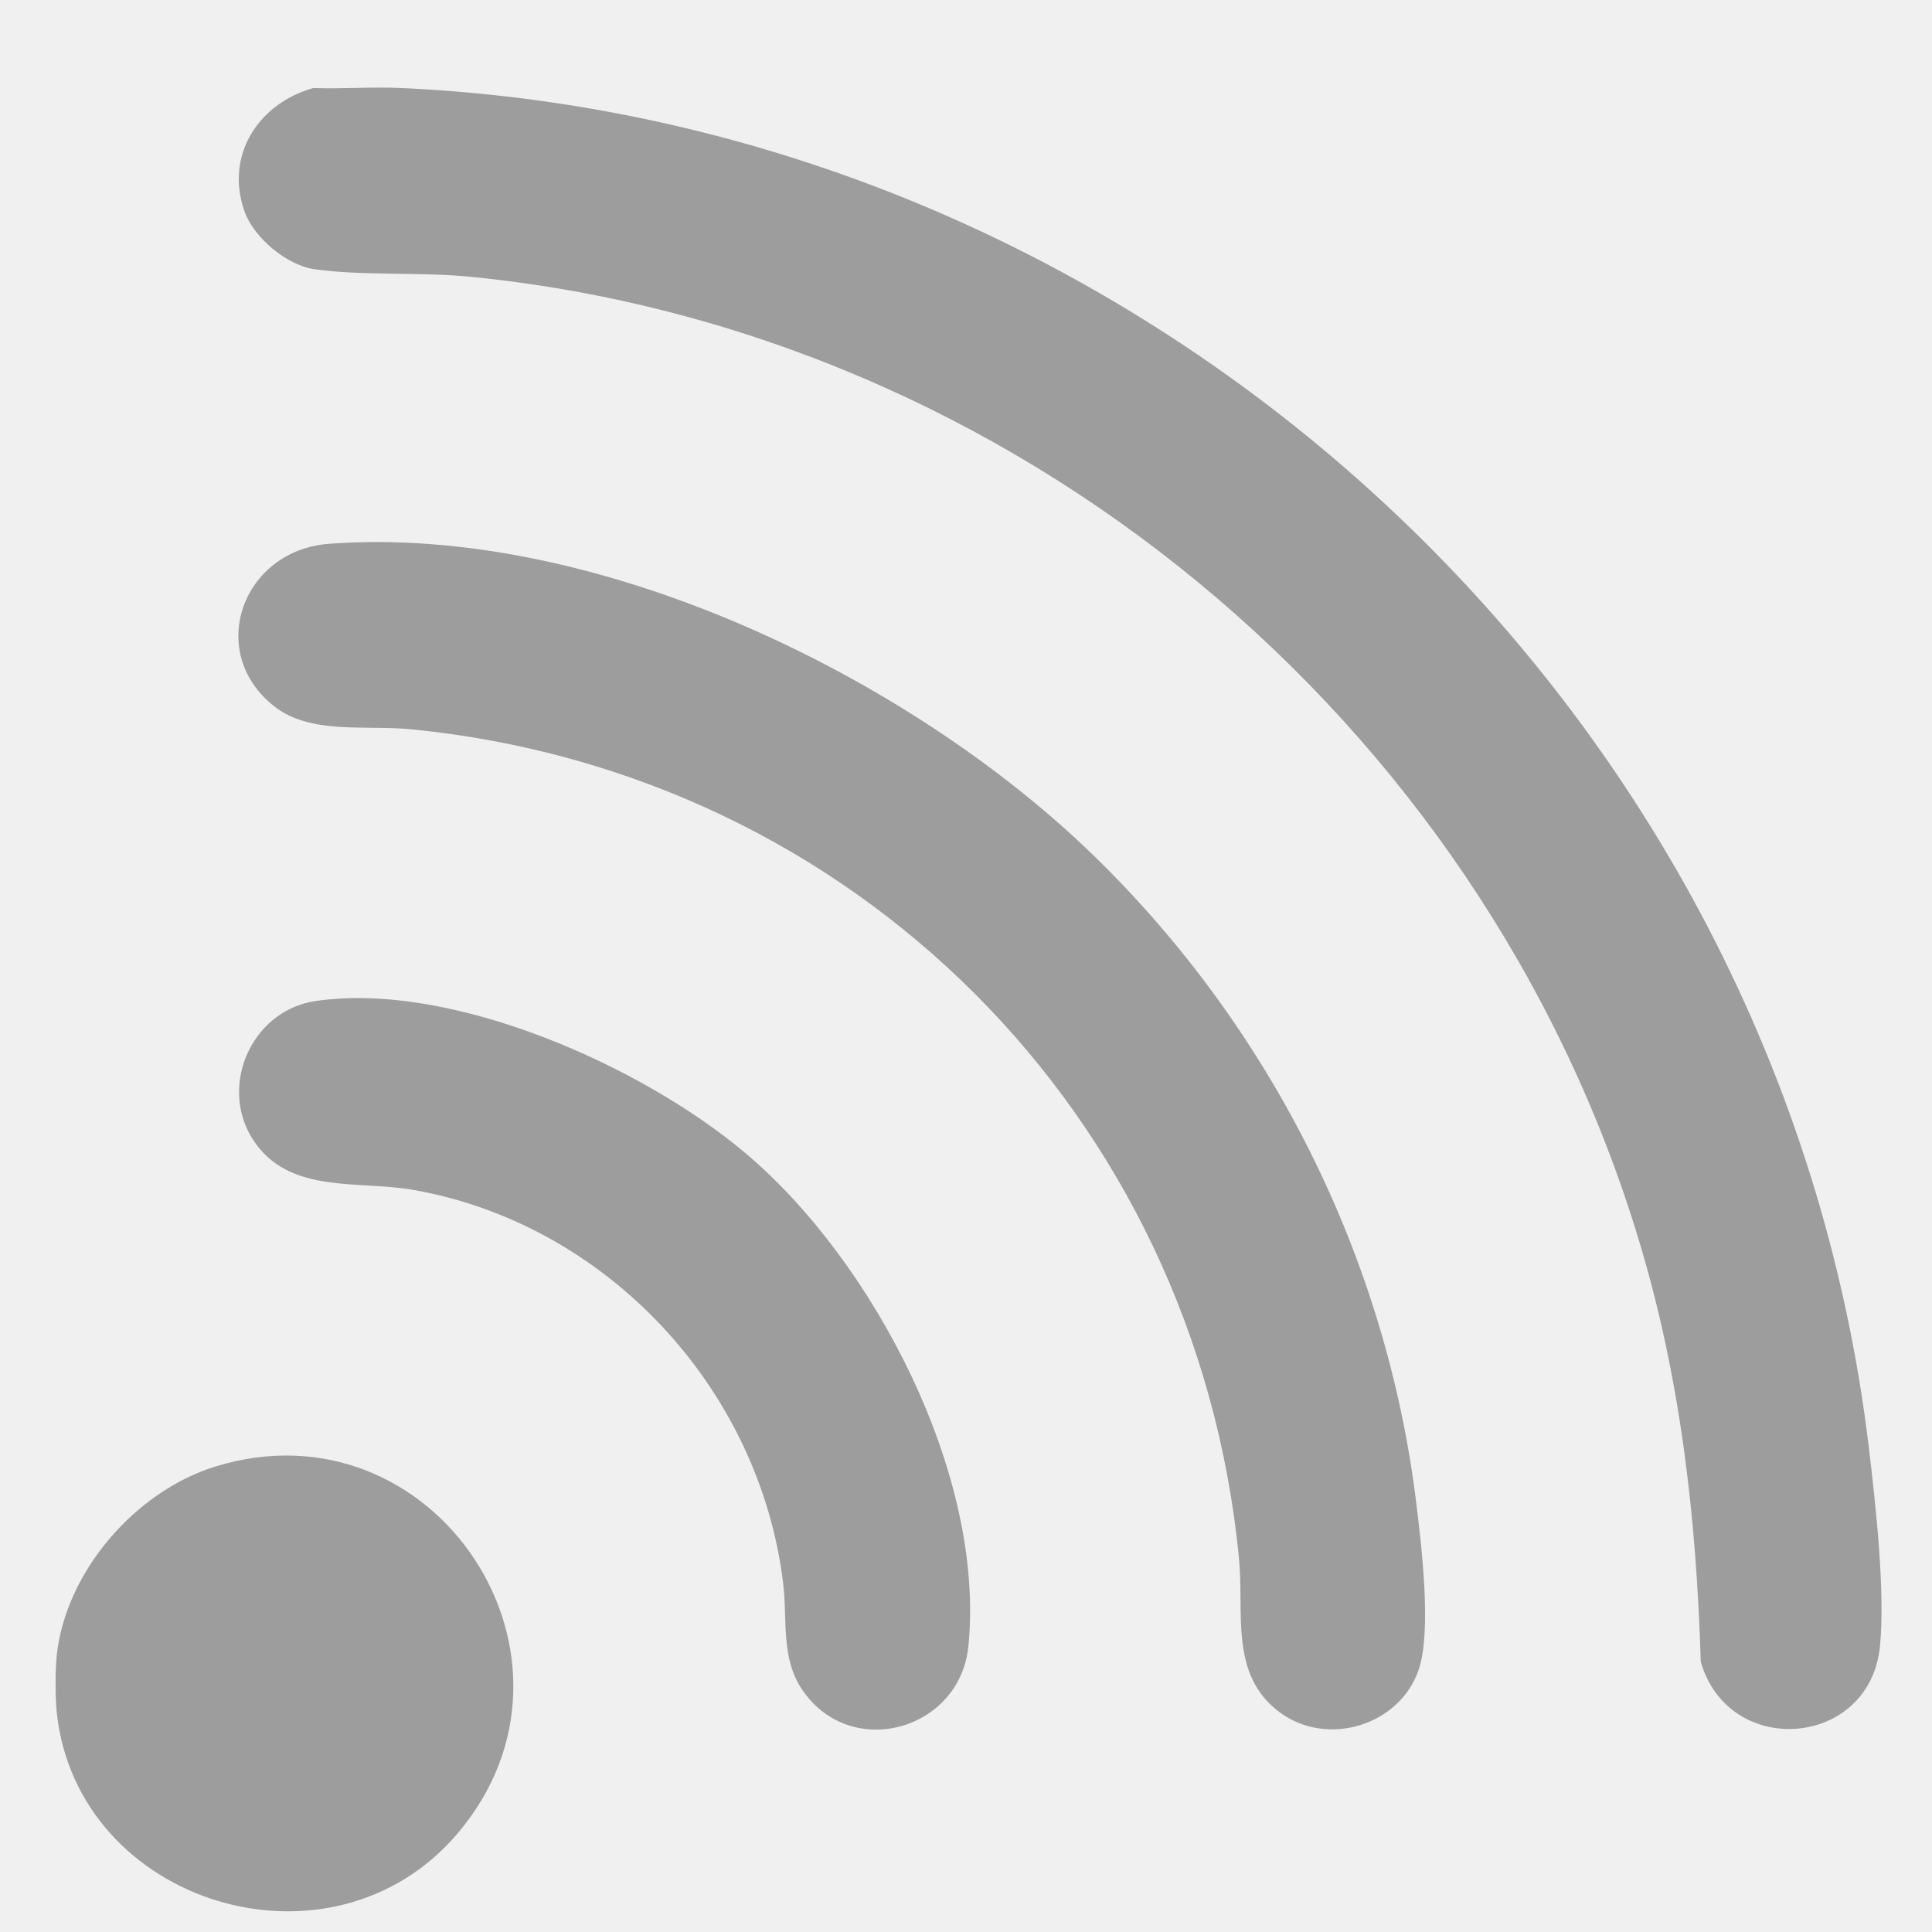
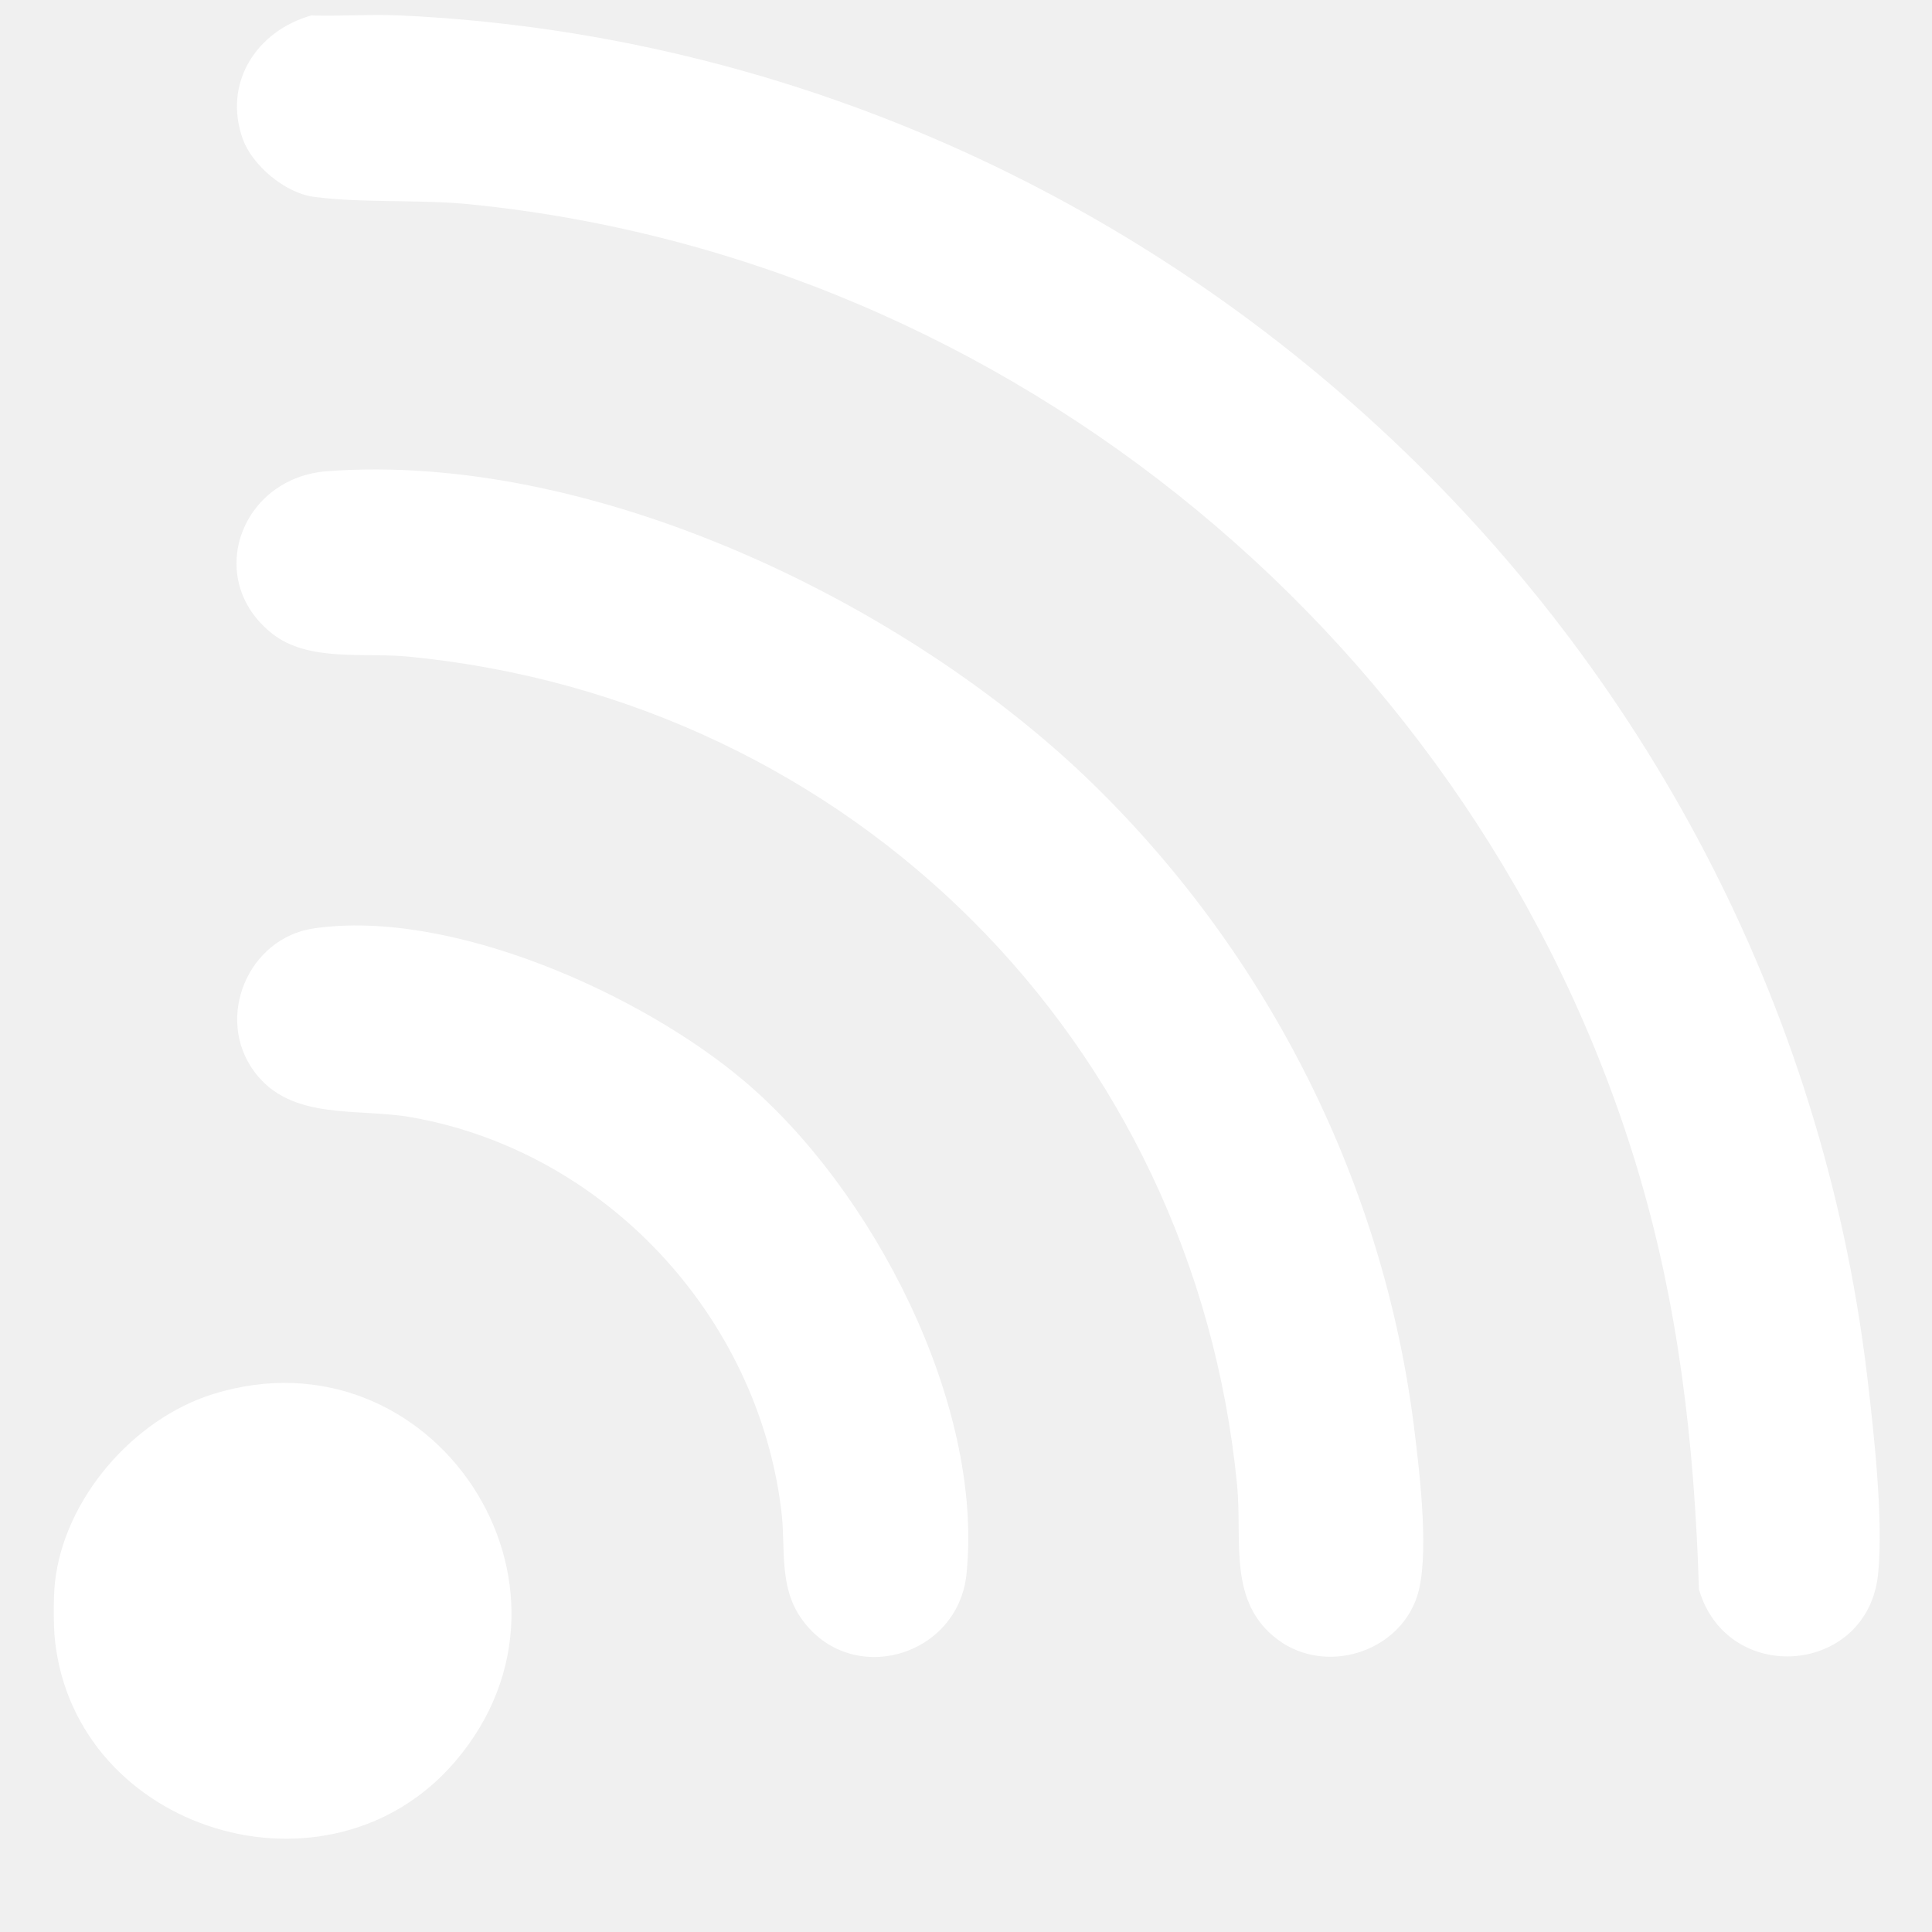
<svg xmlns="http://www.w3.org/2000/svg" width="19" height="19" viewBox="0 0 19 19" fill="none">
-   <path d="M18.488 16.193C18.387 17.189 17.004 17.3 16.726 16.344C16.682 14.913 16.526 13.533 16.107 12.163C14.551 7.062 9.966 3.255 4.637 2.723C4.144 2.673 3.573 2.714 3.1 2.649C2.822 2.611 2.5 2.342 2.406 2.082C2.208 1.53 2.54 1.019 3.079 0.866C3.37 0.876 3.664 0.852 3.955 0.866C11.307 1.207 17.502 6.911 18.379 14.236C18.445 14.791 18.542 15.651 18.488 16.193Z" fill="#9D9D9D" />
-   <path d="M4.498 18.033C3.255 19.493 0.76 18.73 0.558 16.841C0.543 16.702 0.543 16.419 0.558 16.28C0.646 15.455 1.332 14.666 2.116 14.423C4.277 13.755 5.962 16.314 4.498 18.033Z" fill="#9D9D9D" />
-   <path d="M13.952 16.42C13.767 16.967 13.056 17.187 12.587 16.841C12.087 16.471 12.238 15.866 12.184 15.317C11.757 10.961 8.396 7.6 4.042 7.172C3.594 7.128 3.051 7.228 2.694 6.944C2.021 6.411 2.383 5.412 3.235 5.348C5.845 5.153 8.933 6.639 10.762 8.42C12.498 10.111 13.638 12.373 13.93 14.797C13.981 15.214 14.08 16.043 13.952 16.42Z" fill="#9D9D9D" />
-   <path d="M9.523 16.193C9.439 17.014 8.377 17.316 7.897 16.629C7.673 16.309 7.747 15.929 7.701 15.563C7.466 13.652 5.968 12.038 4.066 11.702C3.532 11.608 2.879 11.741 2.519 11.253C2.128 10.723 2.458 9.937 3.106 9.844C4.45 9.649 6.321 10.487 7.333 11.342C8.591 12.403 9.694 14.51 9.523 16.193Z" fill="#9D9D9D" />
+   <path d="M18.47 15.479C18.369 16.475 16.986 16.586 16.708 15.63C16.664 14.199 16.507 12.819 16.089 11.449C14.533 6.348 9.948 2.541 4.619 2.009C4.126 1.959 3.555 2 3.082 1.935C2.804 1.897 2.482 1.628 2.388 1.368C2.19 0.816 2.522 0.305 3.061 0.152C3.352 0.161 3.646 0.138 3.937 0.152C11.289 0.493 17.484 6.197 18.361 13.521C18.427 14.077 18.524 14.937 18.47 15.479Z" fill="white" />
+   <path d="M4.48 17.319C3.237 18.779 0.742 18.016 0.54 16.127C0.525 15.988 0.525 15.705 0.54 15.566C0.628 14.741 1.313 13.952 2.098 13.709C4.259 13.04 5.944 15.599 4.48 17.319Z" fill="white" />
+   <path d="M13.934 15.706C13.749 16.253 13.037 16.473 12.569 16.127C12.069 15.757 12.22 15.152 12.166 14.603C11.739 10.247 8.378 6.886 4.024 6.458C3.576 6.414 3.033 6.514 2.675 6.23C2.003 5.697 2.365 4.698 3.217 4.634C5.827 4.439 8.915 5.925 10.744 7.705C12.48 9.397 13.62 11.659 13.912 14.083C13.963 14.5 14.062 15.329 13.934 15.706Z" fill="white" />
+   <path d="M9.505 15.479C9.421 16.3 8.359 16.602 7.879 15.915C7.655 15.595 7.729 15.215 7.683 14.849C7.448 12.938 5.95 11.324 4.048 10.988C3.514 10.893 2.861 11.027 2.501 10.539C2.109 10.009 2.44 9.223 3.088 9.13C4.432 8.935 6.303 9.773 7.315 10.628C8.573 11.689 9.676 13.796 9.505 15.479Z" fill="white" />
</svg>
